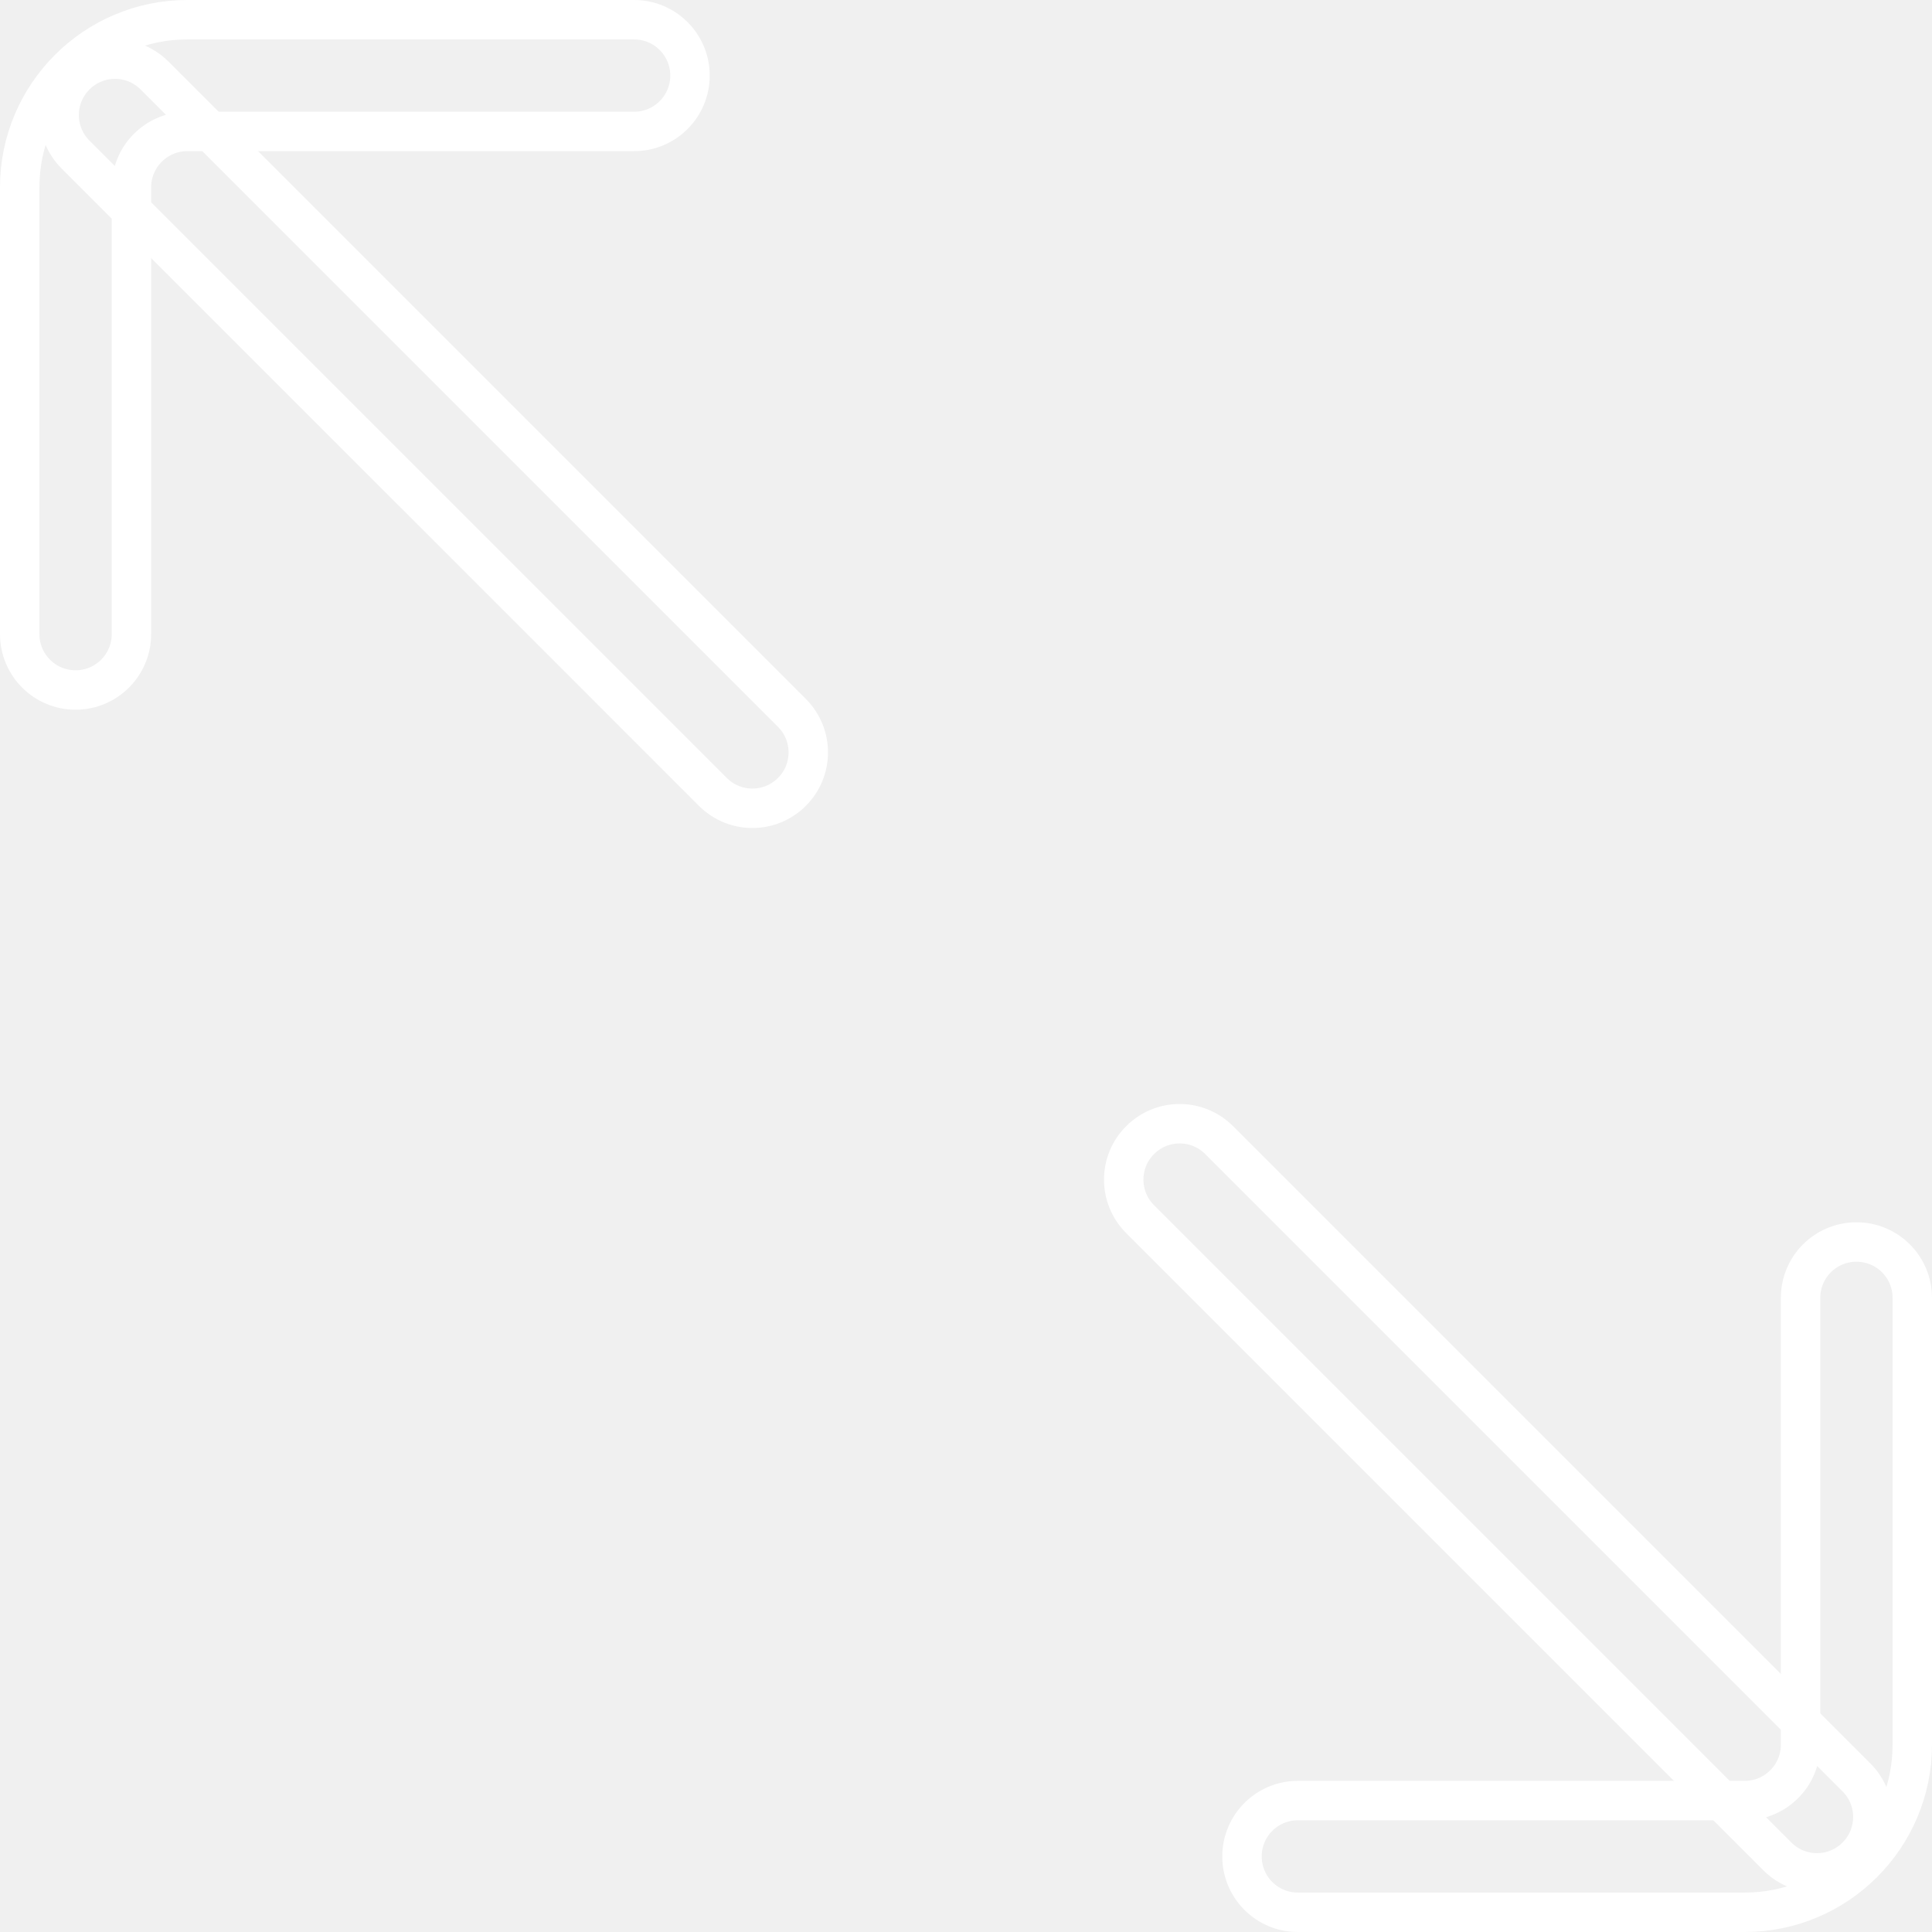
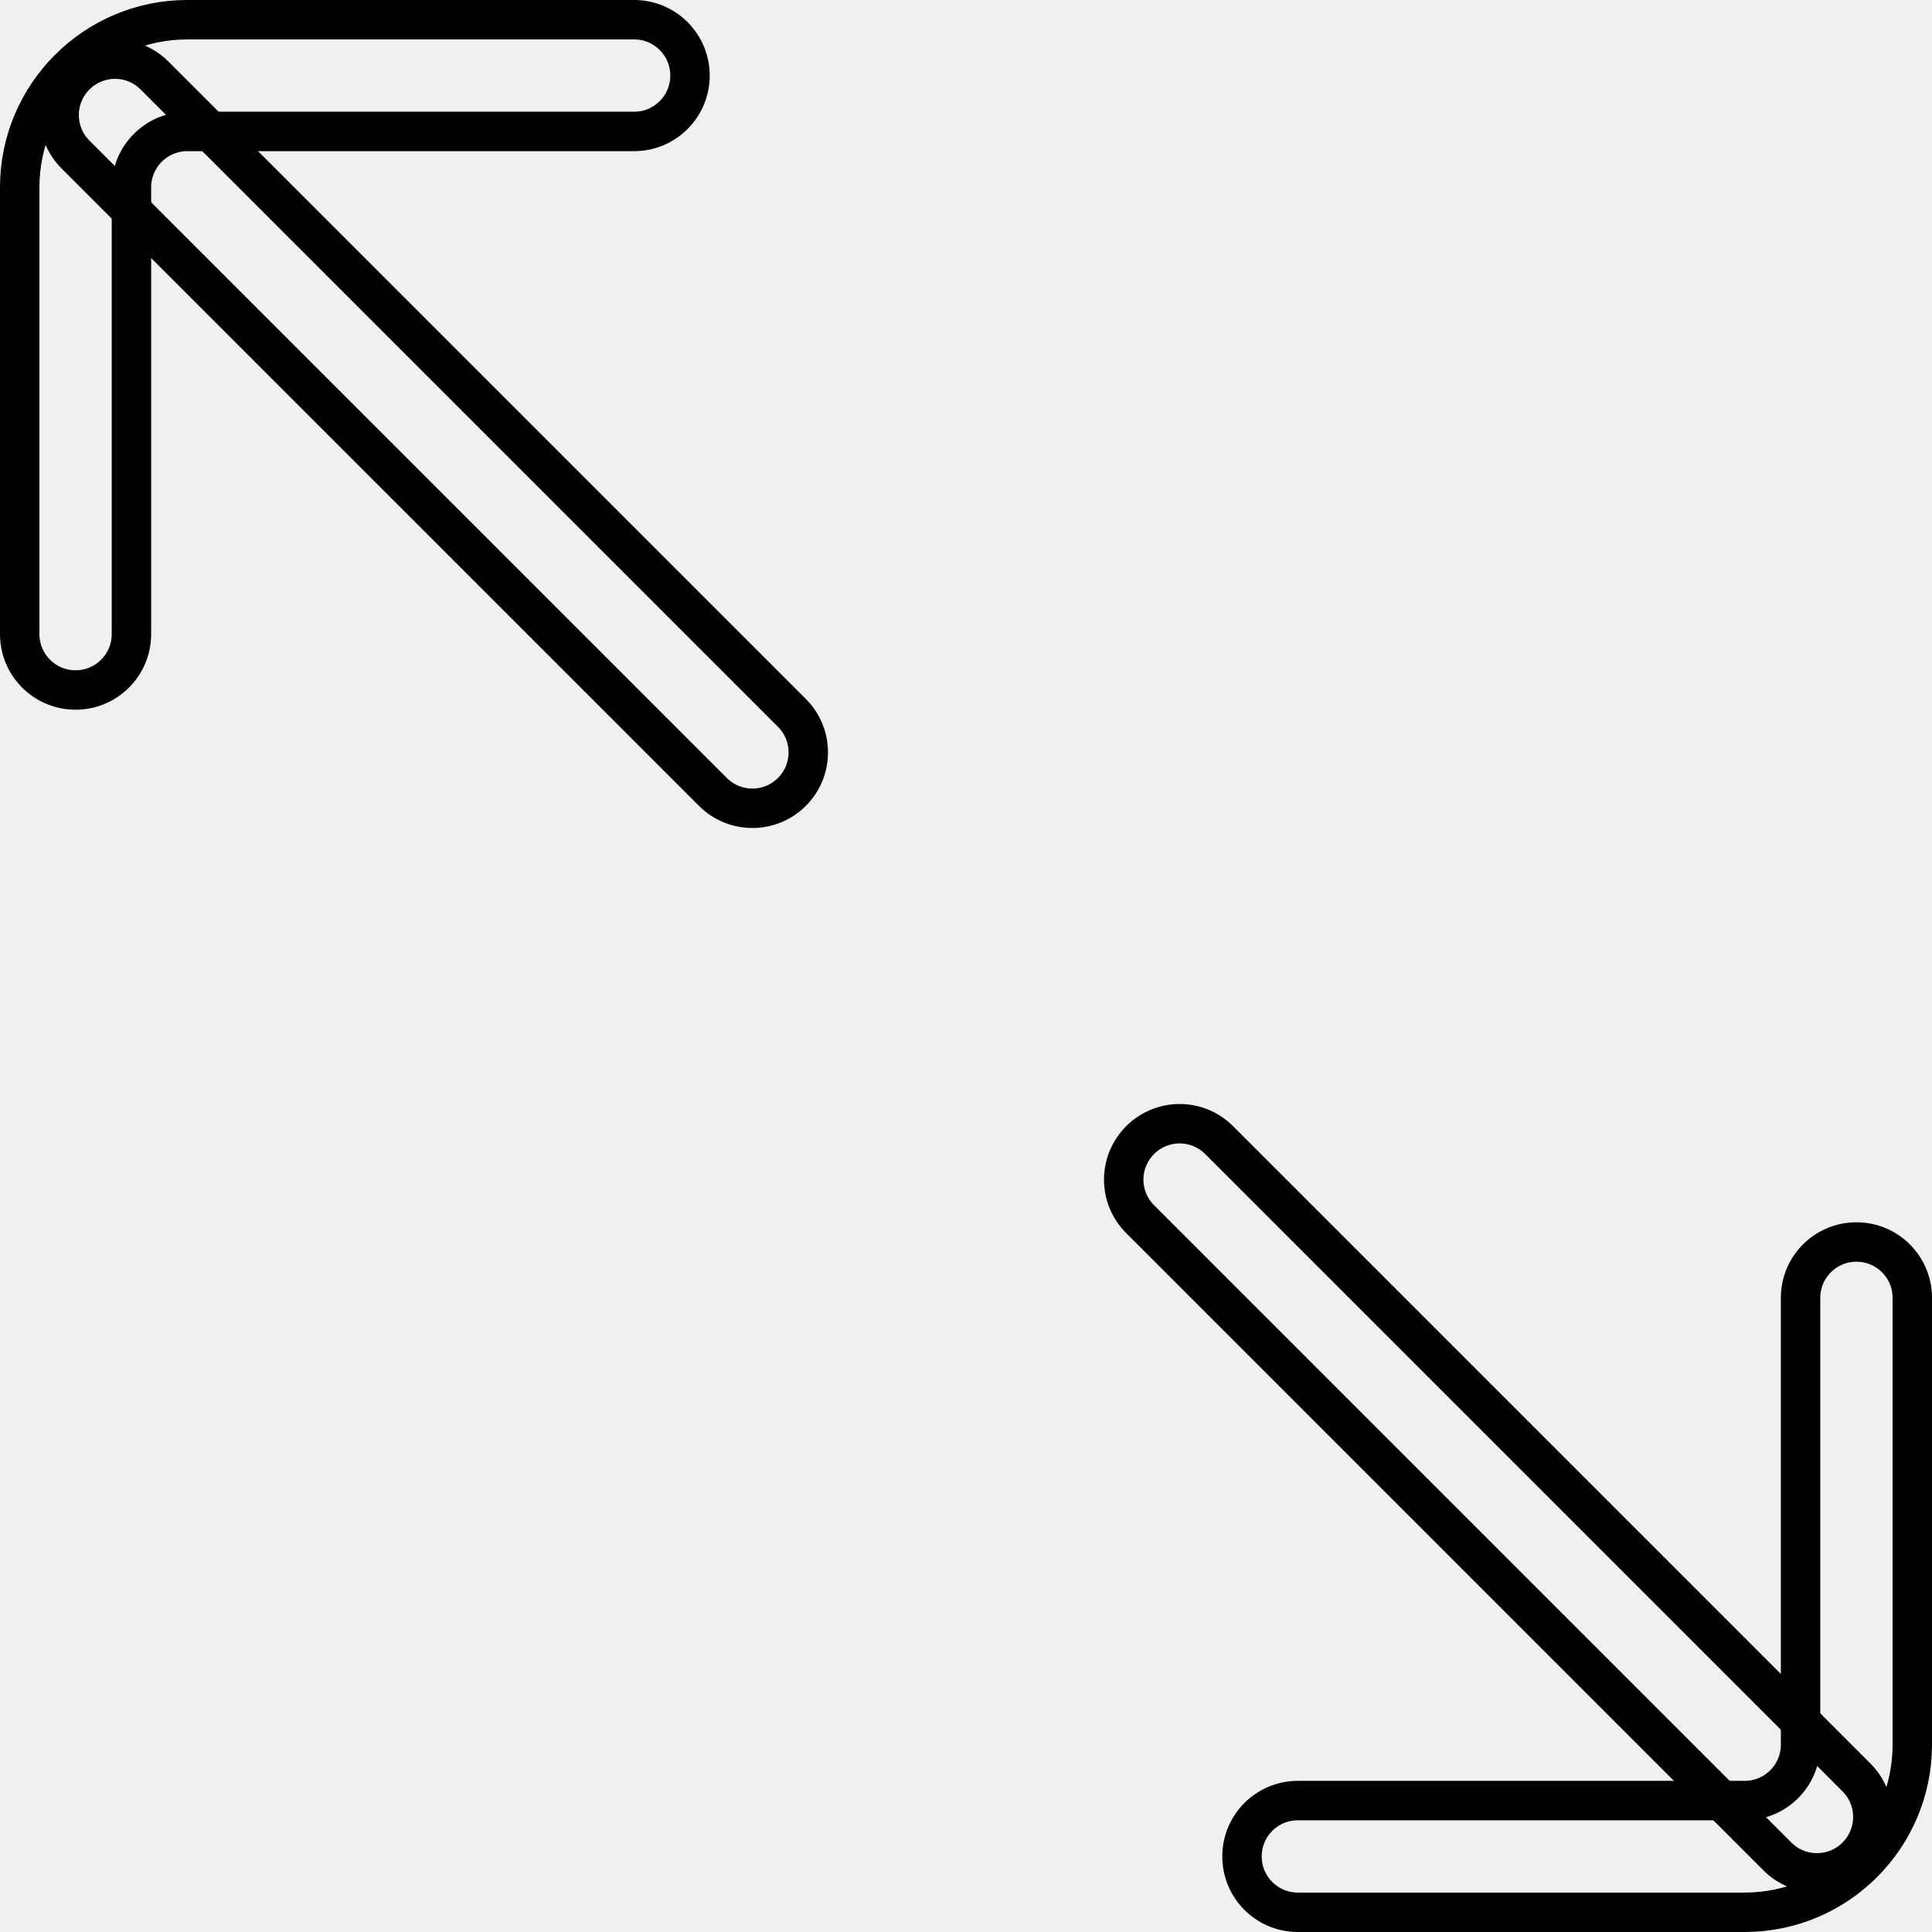
<svg xmlns="http://www.w3.org/2000/svg" width="98px" height="98px" viewBox="0 0 98 98" version="1.1">
  <defs />
  <g id="Page-1" stroke="none" stroke-width="1" fill="none" fill-rule="evenodd">
-     <g id="Group-7" transform="translate(1, 1)" fill-rule="nonzero" stroke="#FFFFFF" stroke-width="2">
+     <g id="Group-7" transform="translate(1, 1)" fill-rule="nonzero" stroke="#000" stroke-width="2">
      <path d="M2.833,34 C1.269,34 0,32.731 0,31.167 L0,8.5 C0,3.814 3.814,0 8.5,0 L31.167,0 C32.731,0 34,1.269 34,2.833 C34,4.397 32.731,5.667 31.167,5.667 L8.5,5.667 C6.939,5.667 5.667,6.939 5.667,8.5 L5.667,31.167 C5.667,32.731 4.397,34 2.833,34 Z" id="Shape" />
      <path d="M87.5,96 L64.833,96 C63.267,96 62,94.734 62,93.167 C62,91.6 63.267,90.333 64.833,90.333 L87.5,90.333 C89.064,90.333 90.333,89.064 90.333,87.5 L90.333,64.833 C90.333,63.267 91.6,62 93.167,62 C94.734,62 96,63.267 96,64.833 L96,87.5 C96,92.186 92.186,96 87.5,96 Z" id="Shape" />
      <path d="M91.164,94 C90.438,94 89.712,93.722 89.159,93.169 L56.832,60.841 C55.723,59.733 55.723,57.94 56.832,56.832 C57.94,55.723 59.733,55.723 60.841,56.832 L93.168,89.159 C94.277,90.268 94.277,92.06 93.168,93.169 C92.615,93.725 91.89,94 91.164,94 Z" id="Shape" />
      <path d="M37.165,40 C36.439,40 35.713,39.722 35.161,39.169 L2.831,6.84 C1.723,5.731 1.723,3.94 2.831,2.831 C3.94,1.723 5.731,1.723 6.839,2.831 L39.169,35.161 C40.277,36.27 40.277,38.061 39.169,39.169 C38.616,39.722 37.89,40 37.165,40 Z" id="Shape" />
    </g>
  </g>
</svg>
